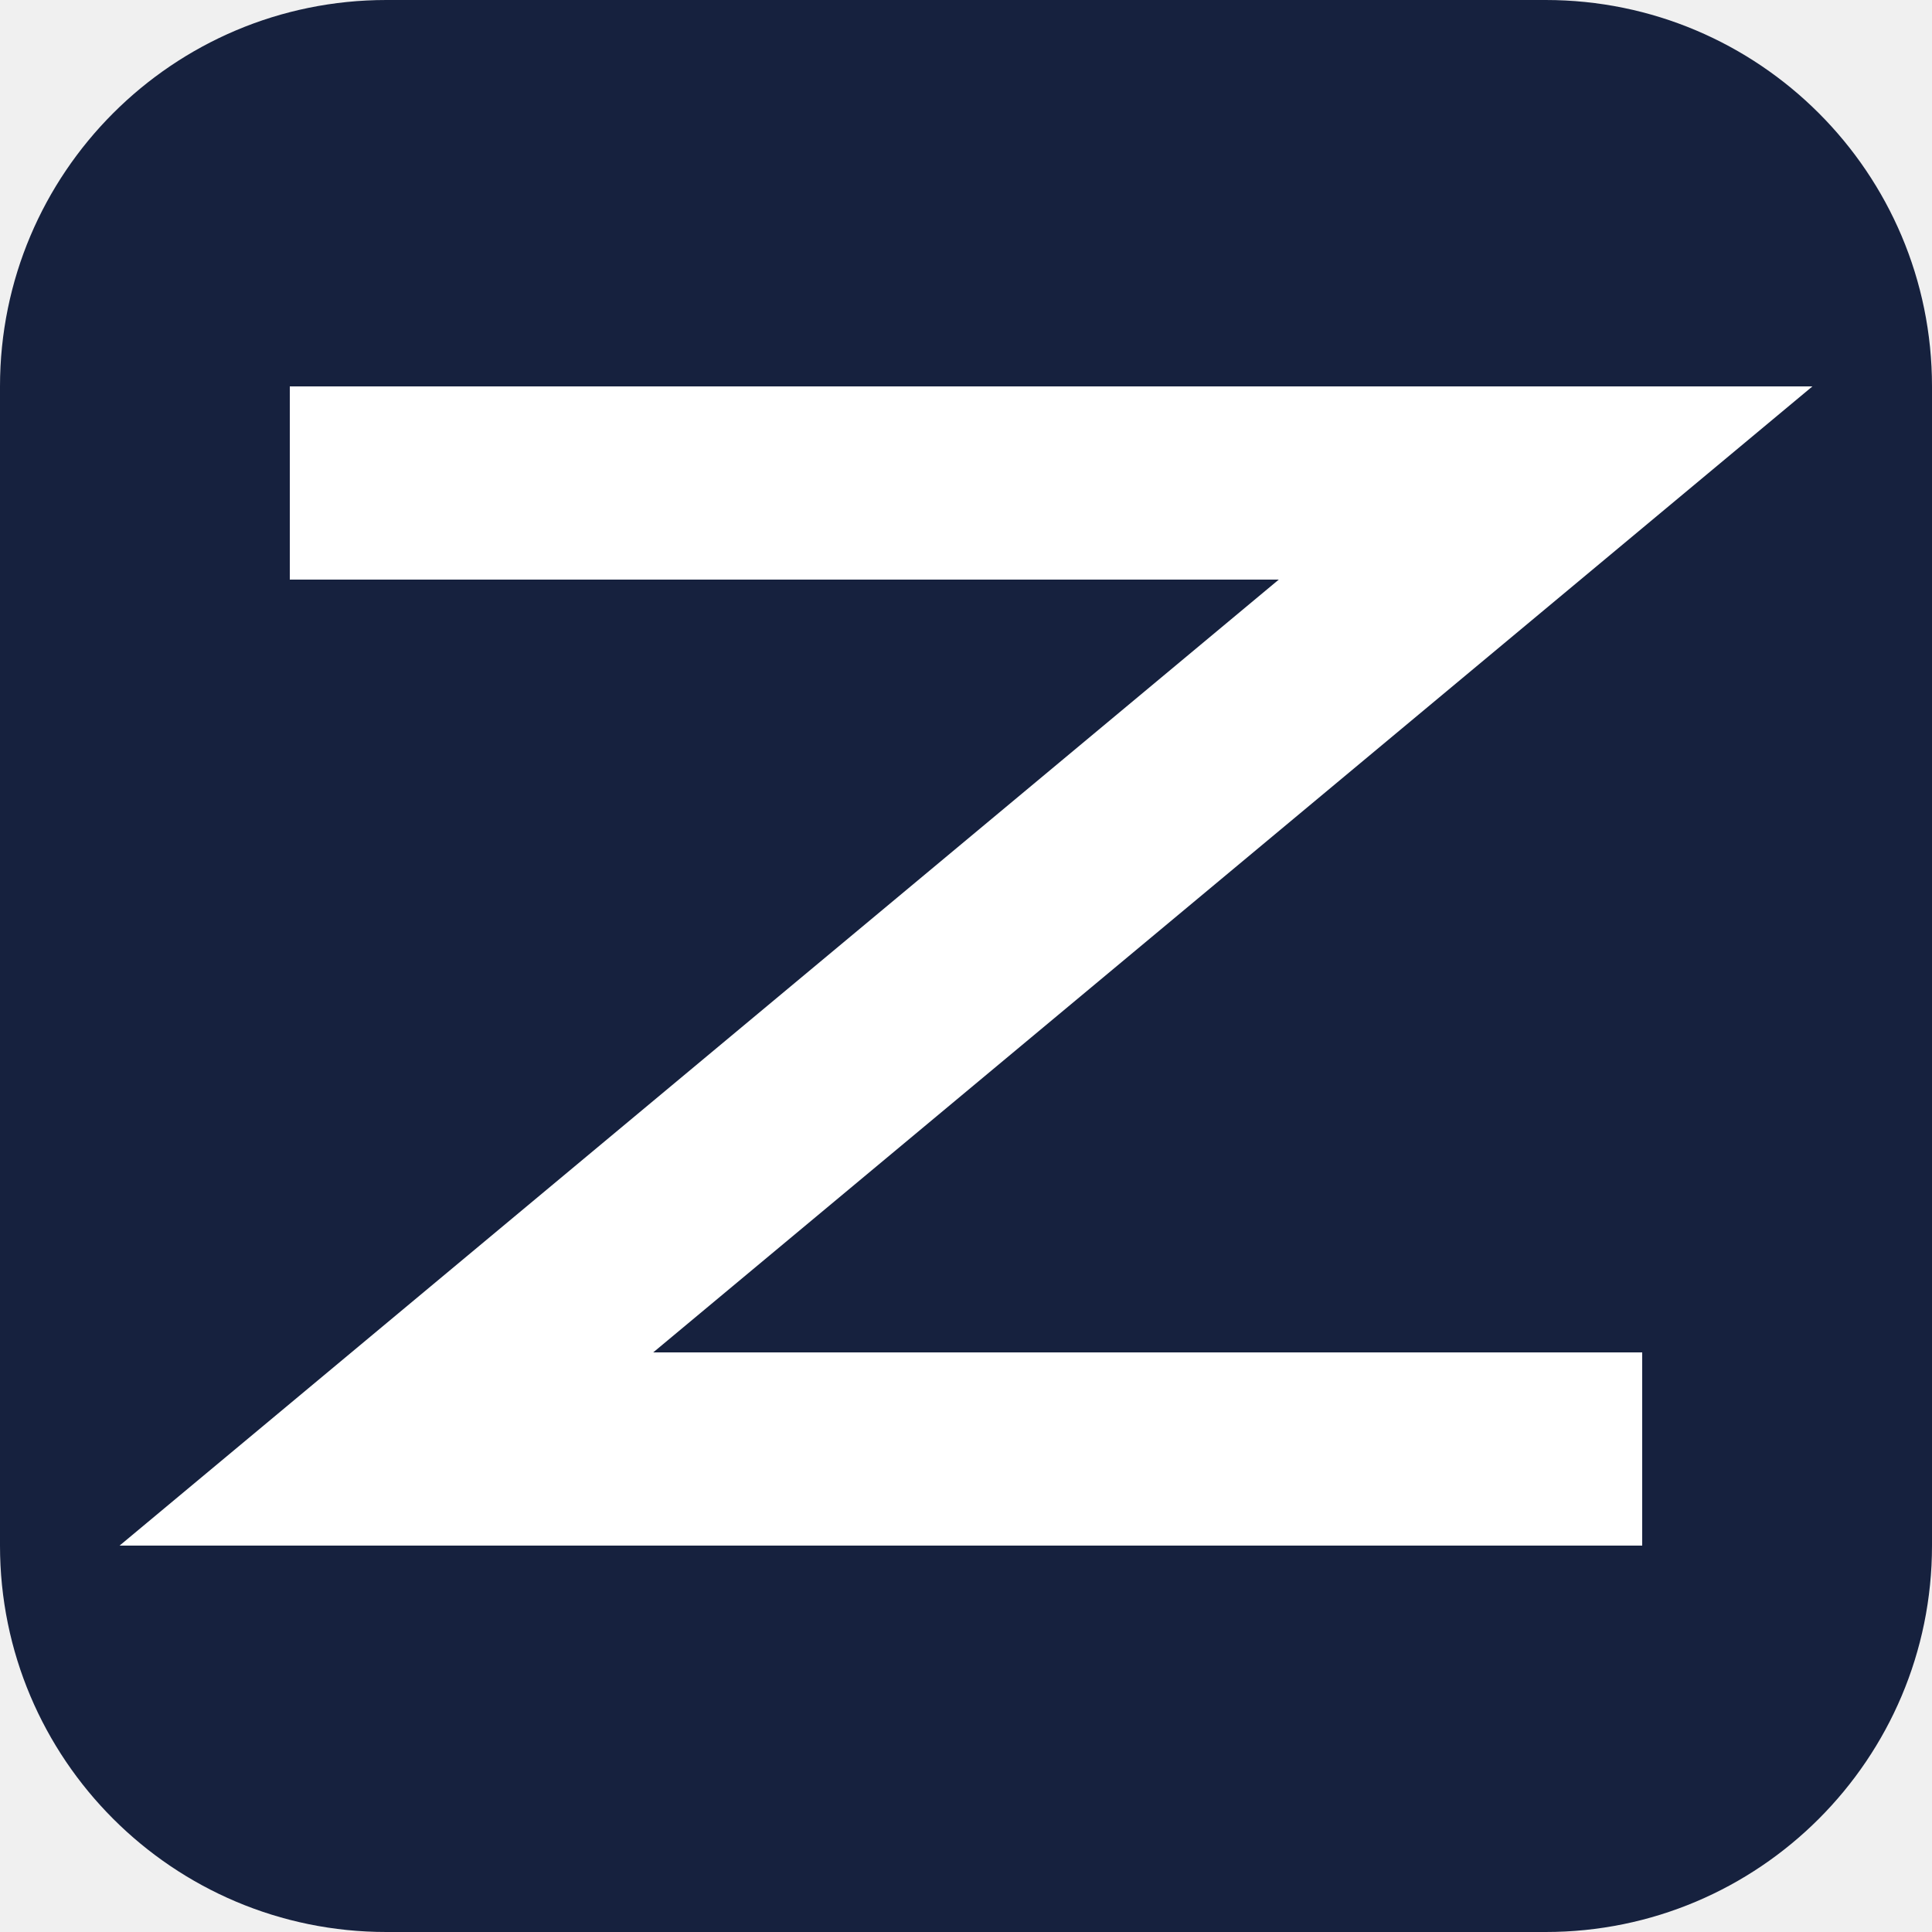
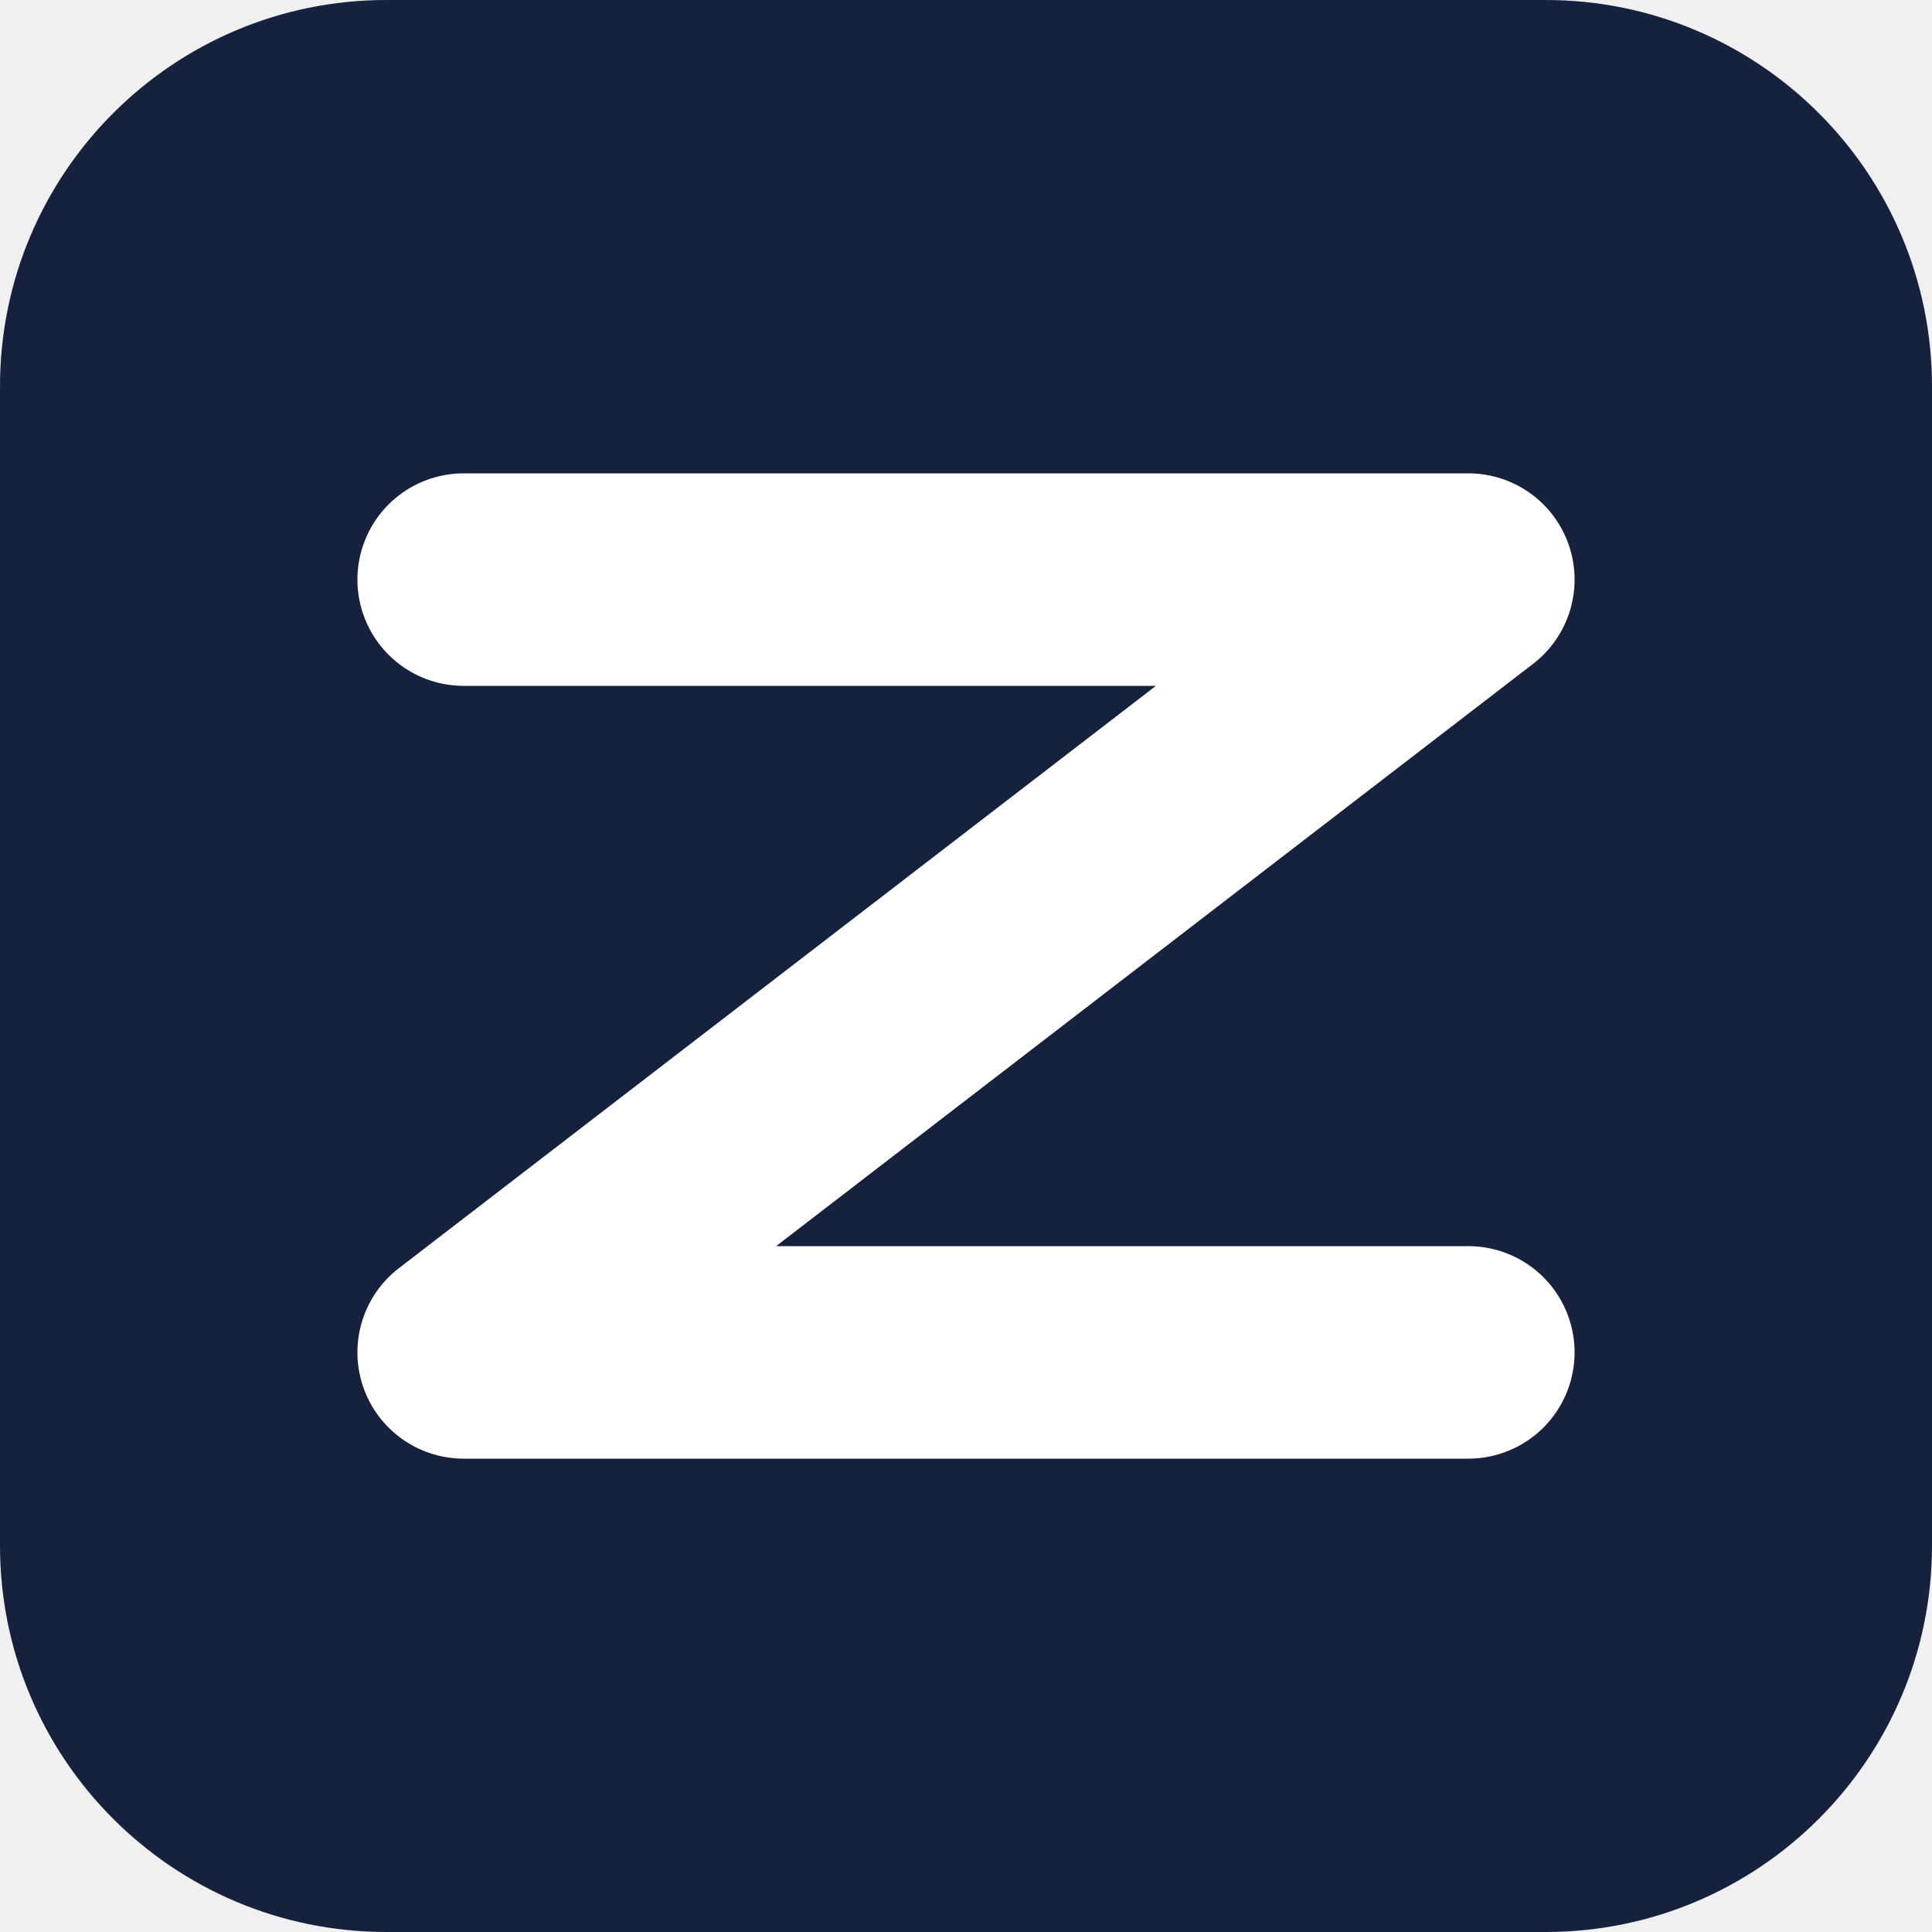
<svg xmlns="http://www.w3.org/2000/svg" viewBox="0 0 100 100">
  <rect width="100" height="100" rx="20" fill="#16213E" />
-   <polyline points="20,25 80,25 20,75 80,75" fill="none" stroke="#FFFFFF" stroke-width="10" stroke-linecap="square" stroke-linejoin="miter" />
+   <polyline points="24,30 76,30 24,70 76,70" fill="none" stroke="#FFFFFF" stroke-width="11" stroke-linecap="round" stroke-linejoin="round" />
</svg>
